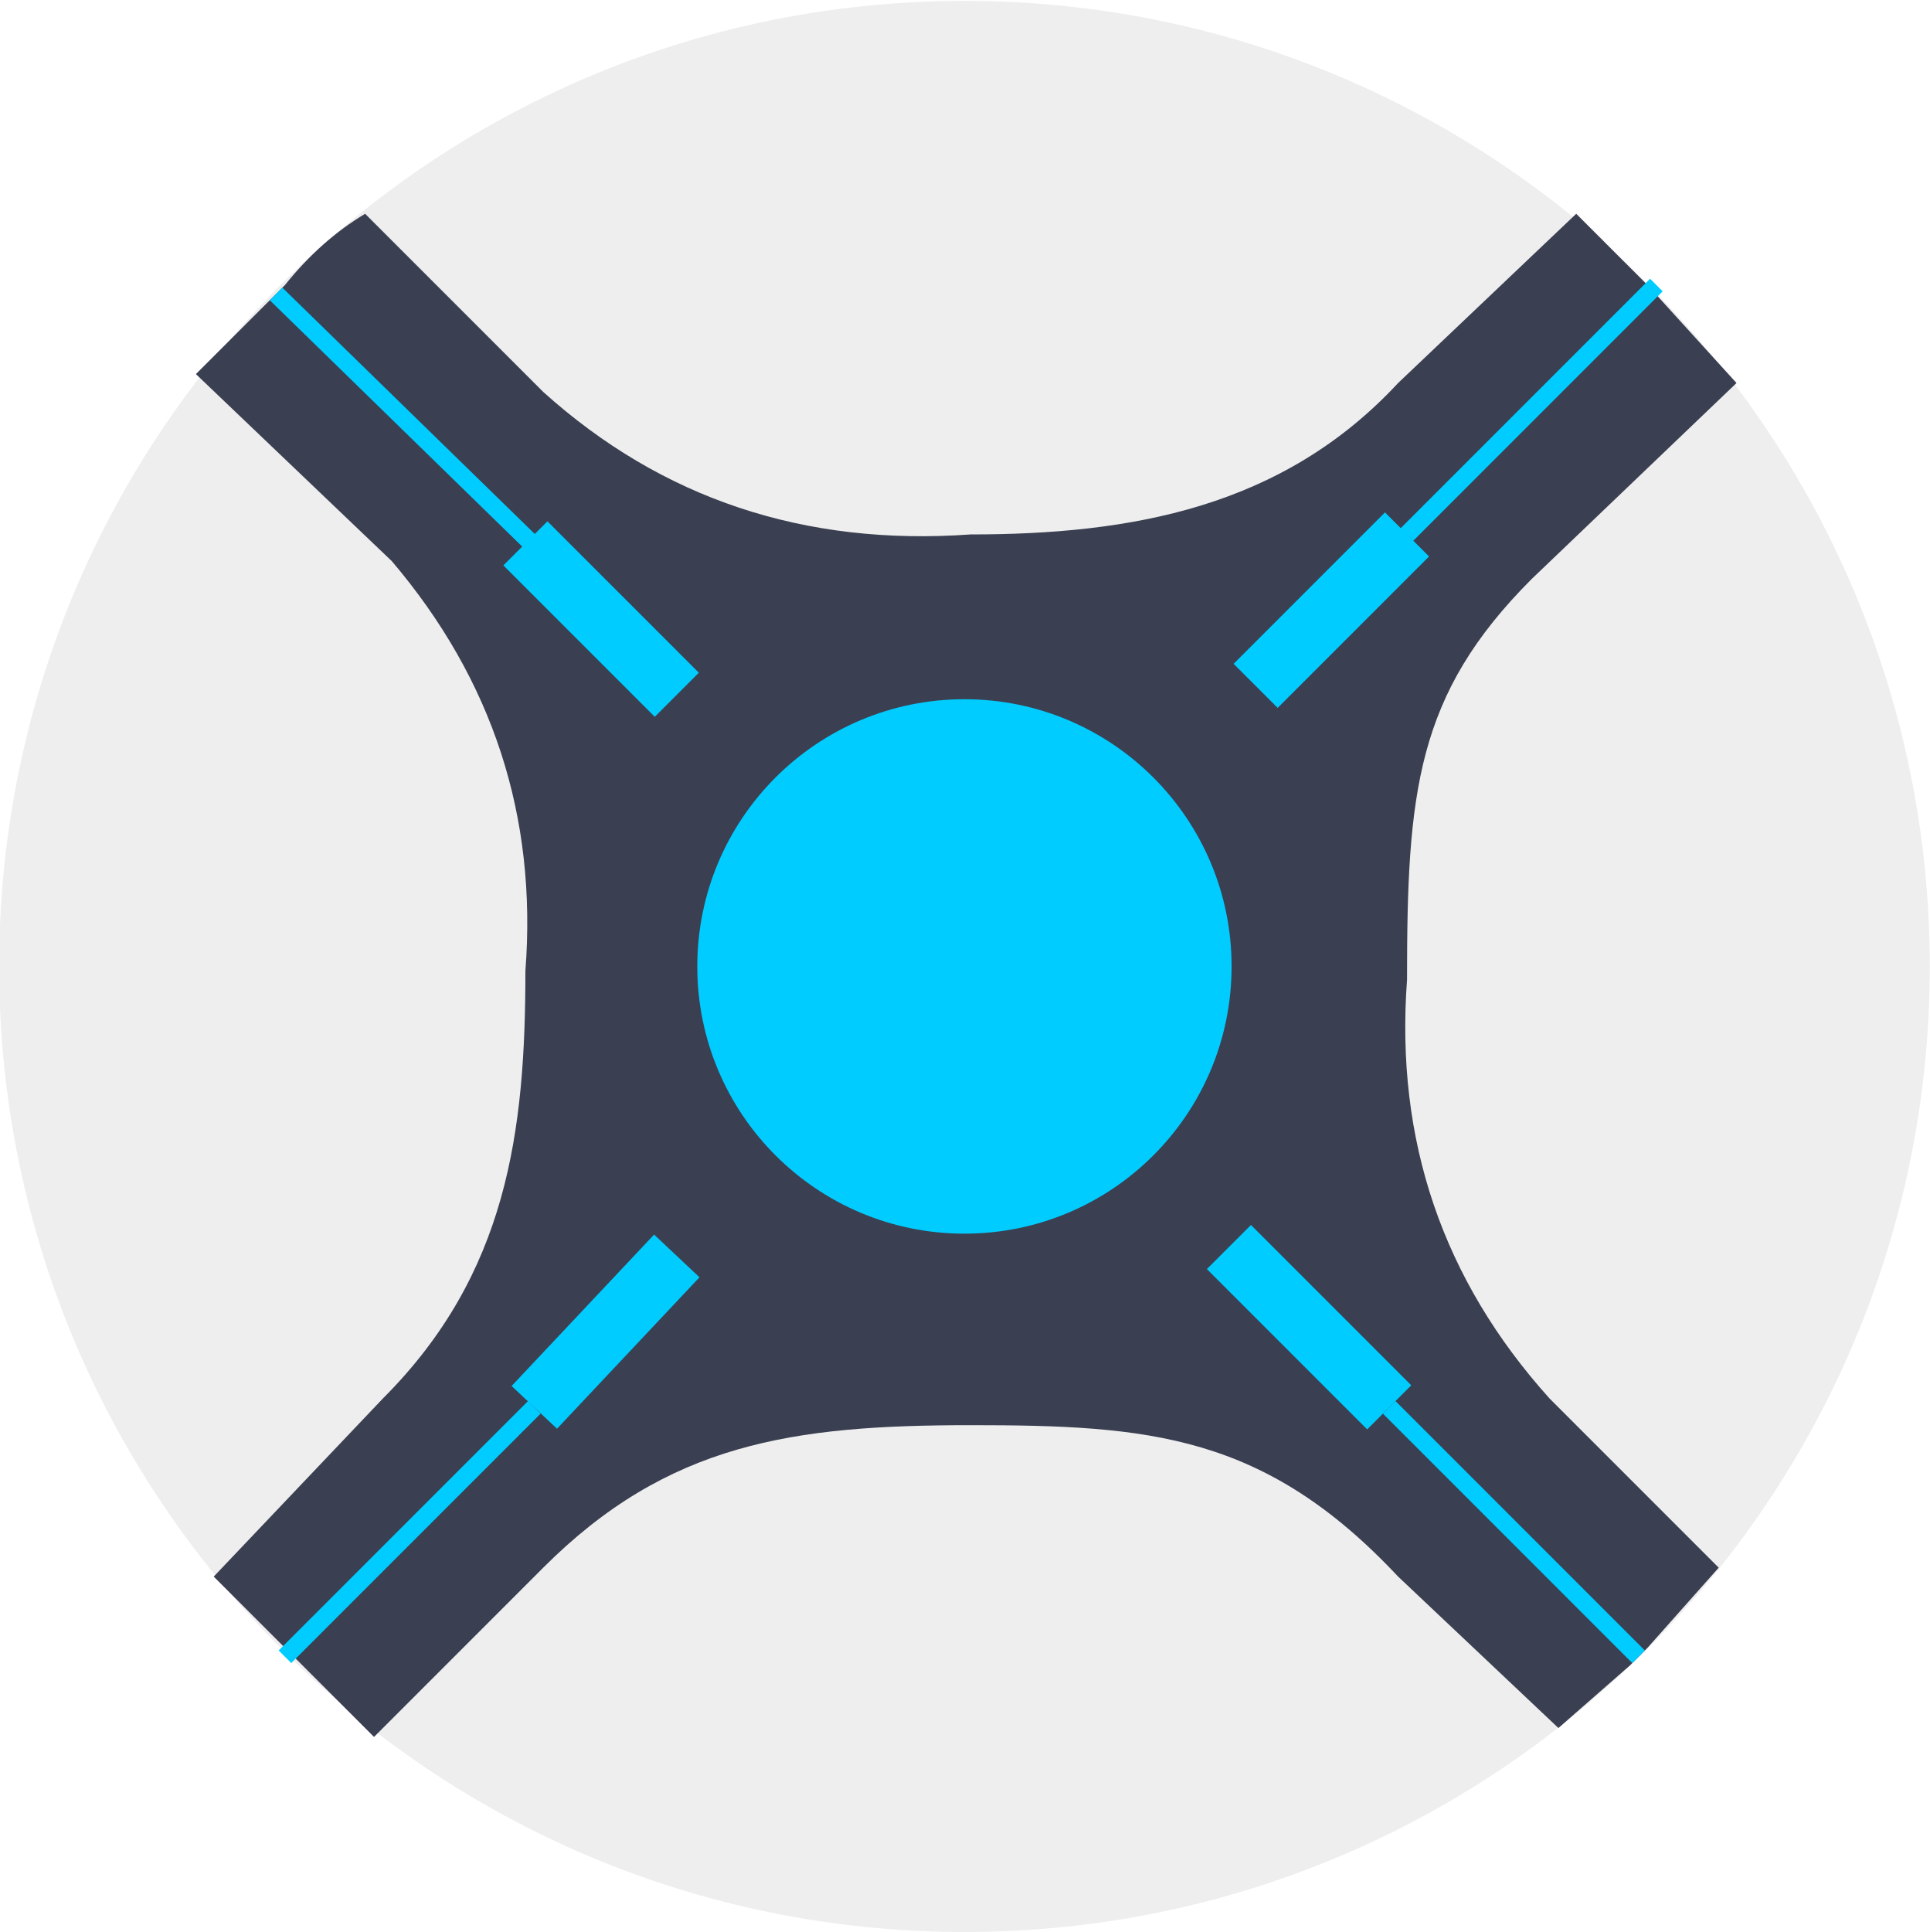
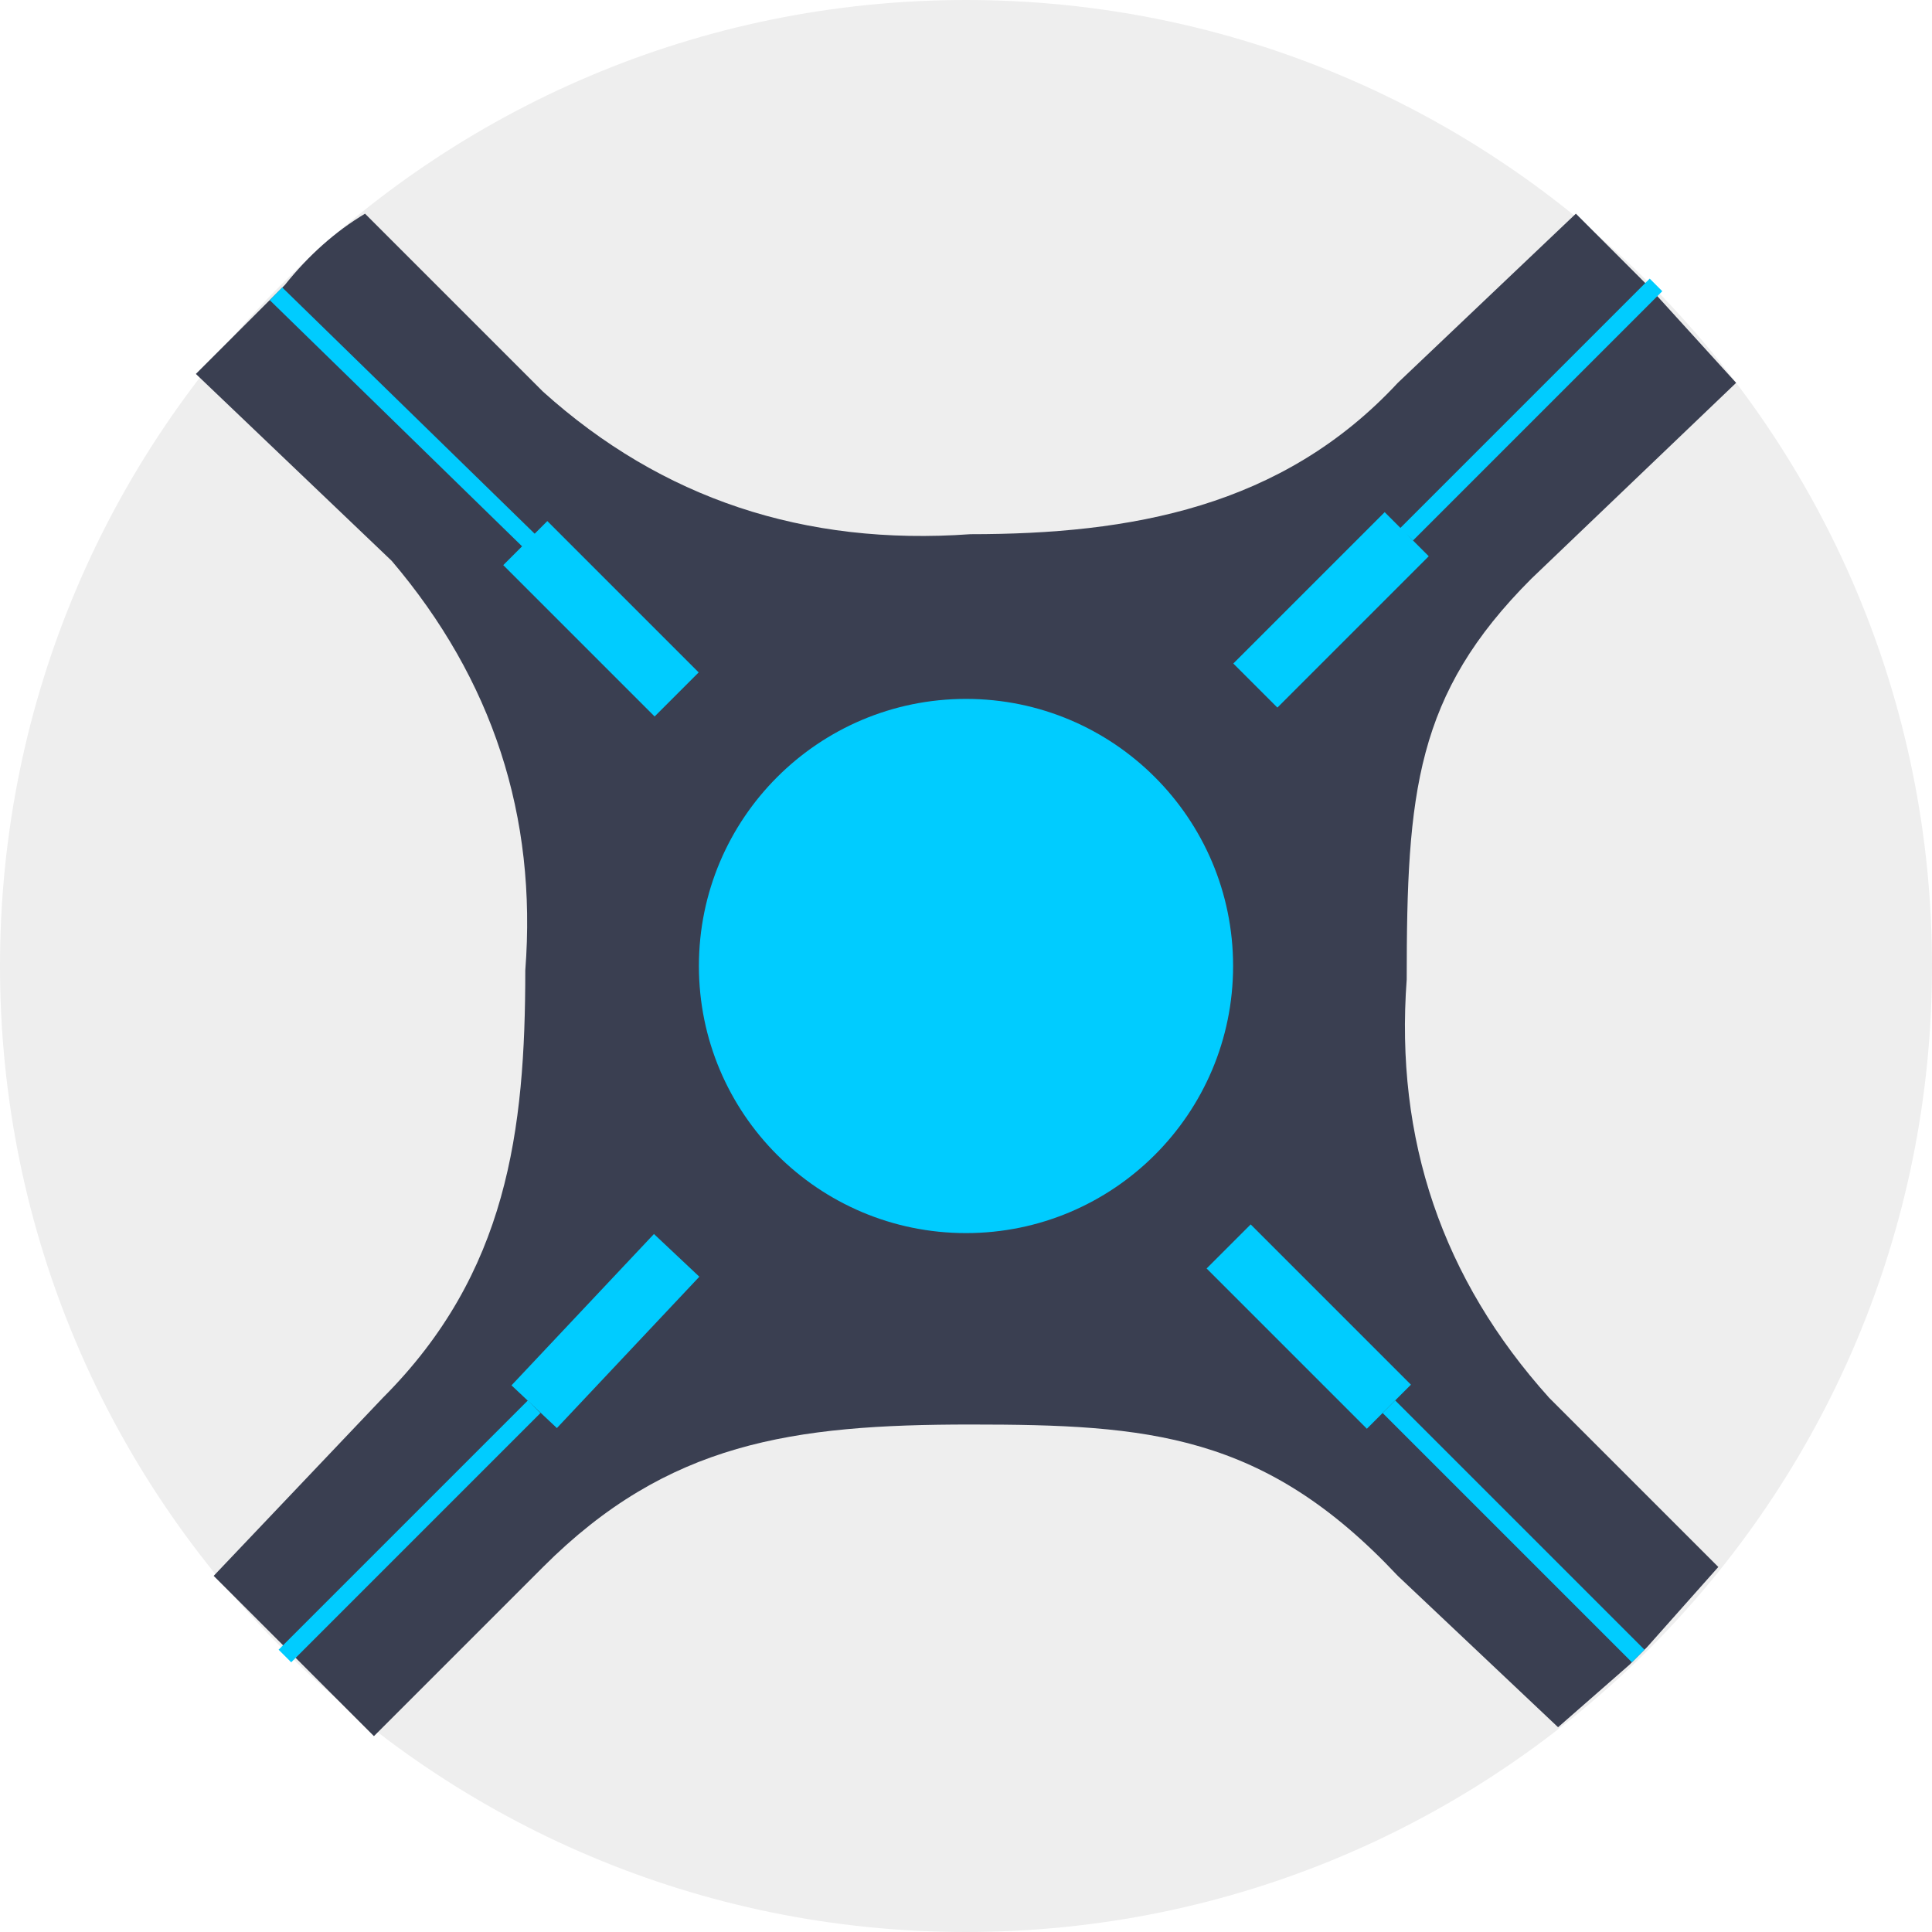
- <svg xmlns="http://www.w3.org/2000/svg" viewBox="0 0 216.7 216.9">
-   <circle cx="108.3" cy="108.5" r="108.4" style="fill:#eee;stroke-width:17.346;stroke-linecap:square;stroke-linejoin:bevel;paint-order:markers fill stroke" />
-   <path fill="#3a3f51" fill-rule="evenodd" d="m195 43-23 22c-13 13-14 24-14 45q-2 27 16 47l19 19-8 9-2 2-8 7-18-17c-15-16-28-17-48-17s-34 2-48 16l-19 19-10-10-8-8 19-20c14-14 16-30 16-48q2-26-15-46L22 42l10-10q4-5 9-8l20 20q20 18 48 16c18 0 35-3 48-17l20-19 8 8z" clip-rule="evenodd" />
-   <g fill="none" stroke="#0cf" stroke-miterlimit="1" clip-rule="evenodd">
+ <svg xmlns="http://www.w3.org/2000/svg" viewBox="0 0 217 217">
+   <circle cx="108.5" cy="108.5" r="108.5" fill="#eee" />
+   <path fill="#3a3f51" fill-rule="evenodd" d="m195 43-23 22c-13 13-14 24-14 45q-2 27 16 47l19 19-8 9-2 2-8 7-18-17c-15-16-28-17-48-17s-34 2-48 16l-19 19-10-10-8-8 19-20c14-14 16-30 16-48q2-26-15-46L22 42l10-10q4-5 9-8l20 20q20 18 48 16c18 0 35-3 48-17l20-19 8 8z" />
+   <g fill="none" stroke="#0cf">
    <path stroke-width="2" d="m158 60-15 14M31 33l41 40m84 85 28 28m2-154-28 28M32 186l28-28" />
    <path stroke-width="7" d="m158 60-17 17M59 61l17 17m-16 80 16-17m62-1 18 18" />
  </g>
-   <circle cx="108.3" cy="108.5" r="30" style="fill:#0cf;fill-opacity:1;stroke-width:4.803;stroke-linecap:square;stroke-linejoin:bevel;paint-order:markers fill stroke" />
+   <circle cx="108.5" cy="108.5" r="30" fill="#0cf" />
</svg>
